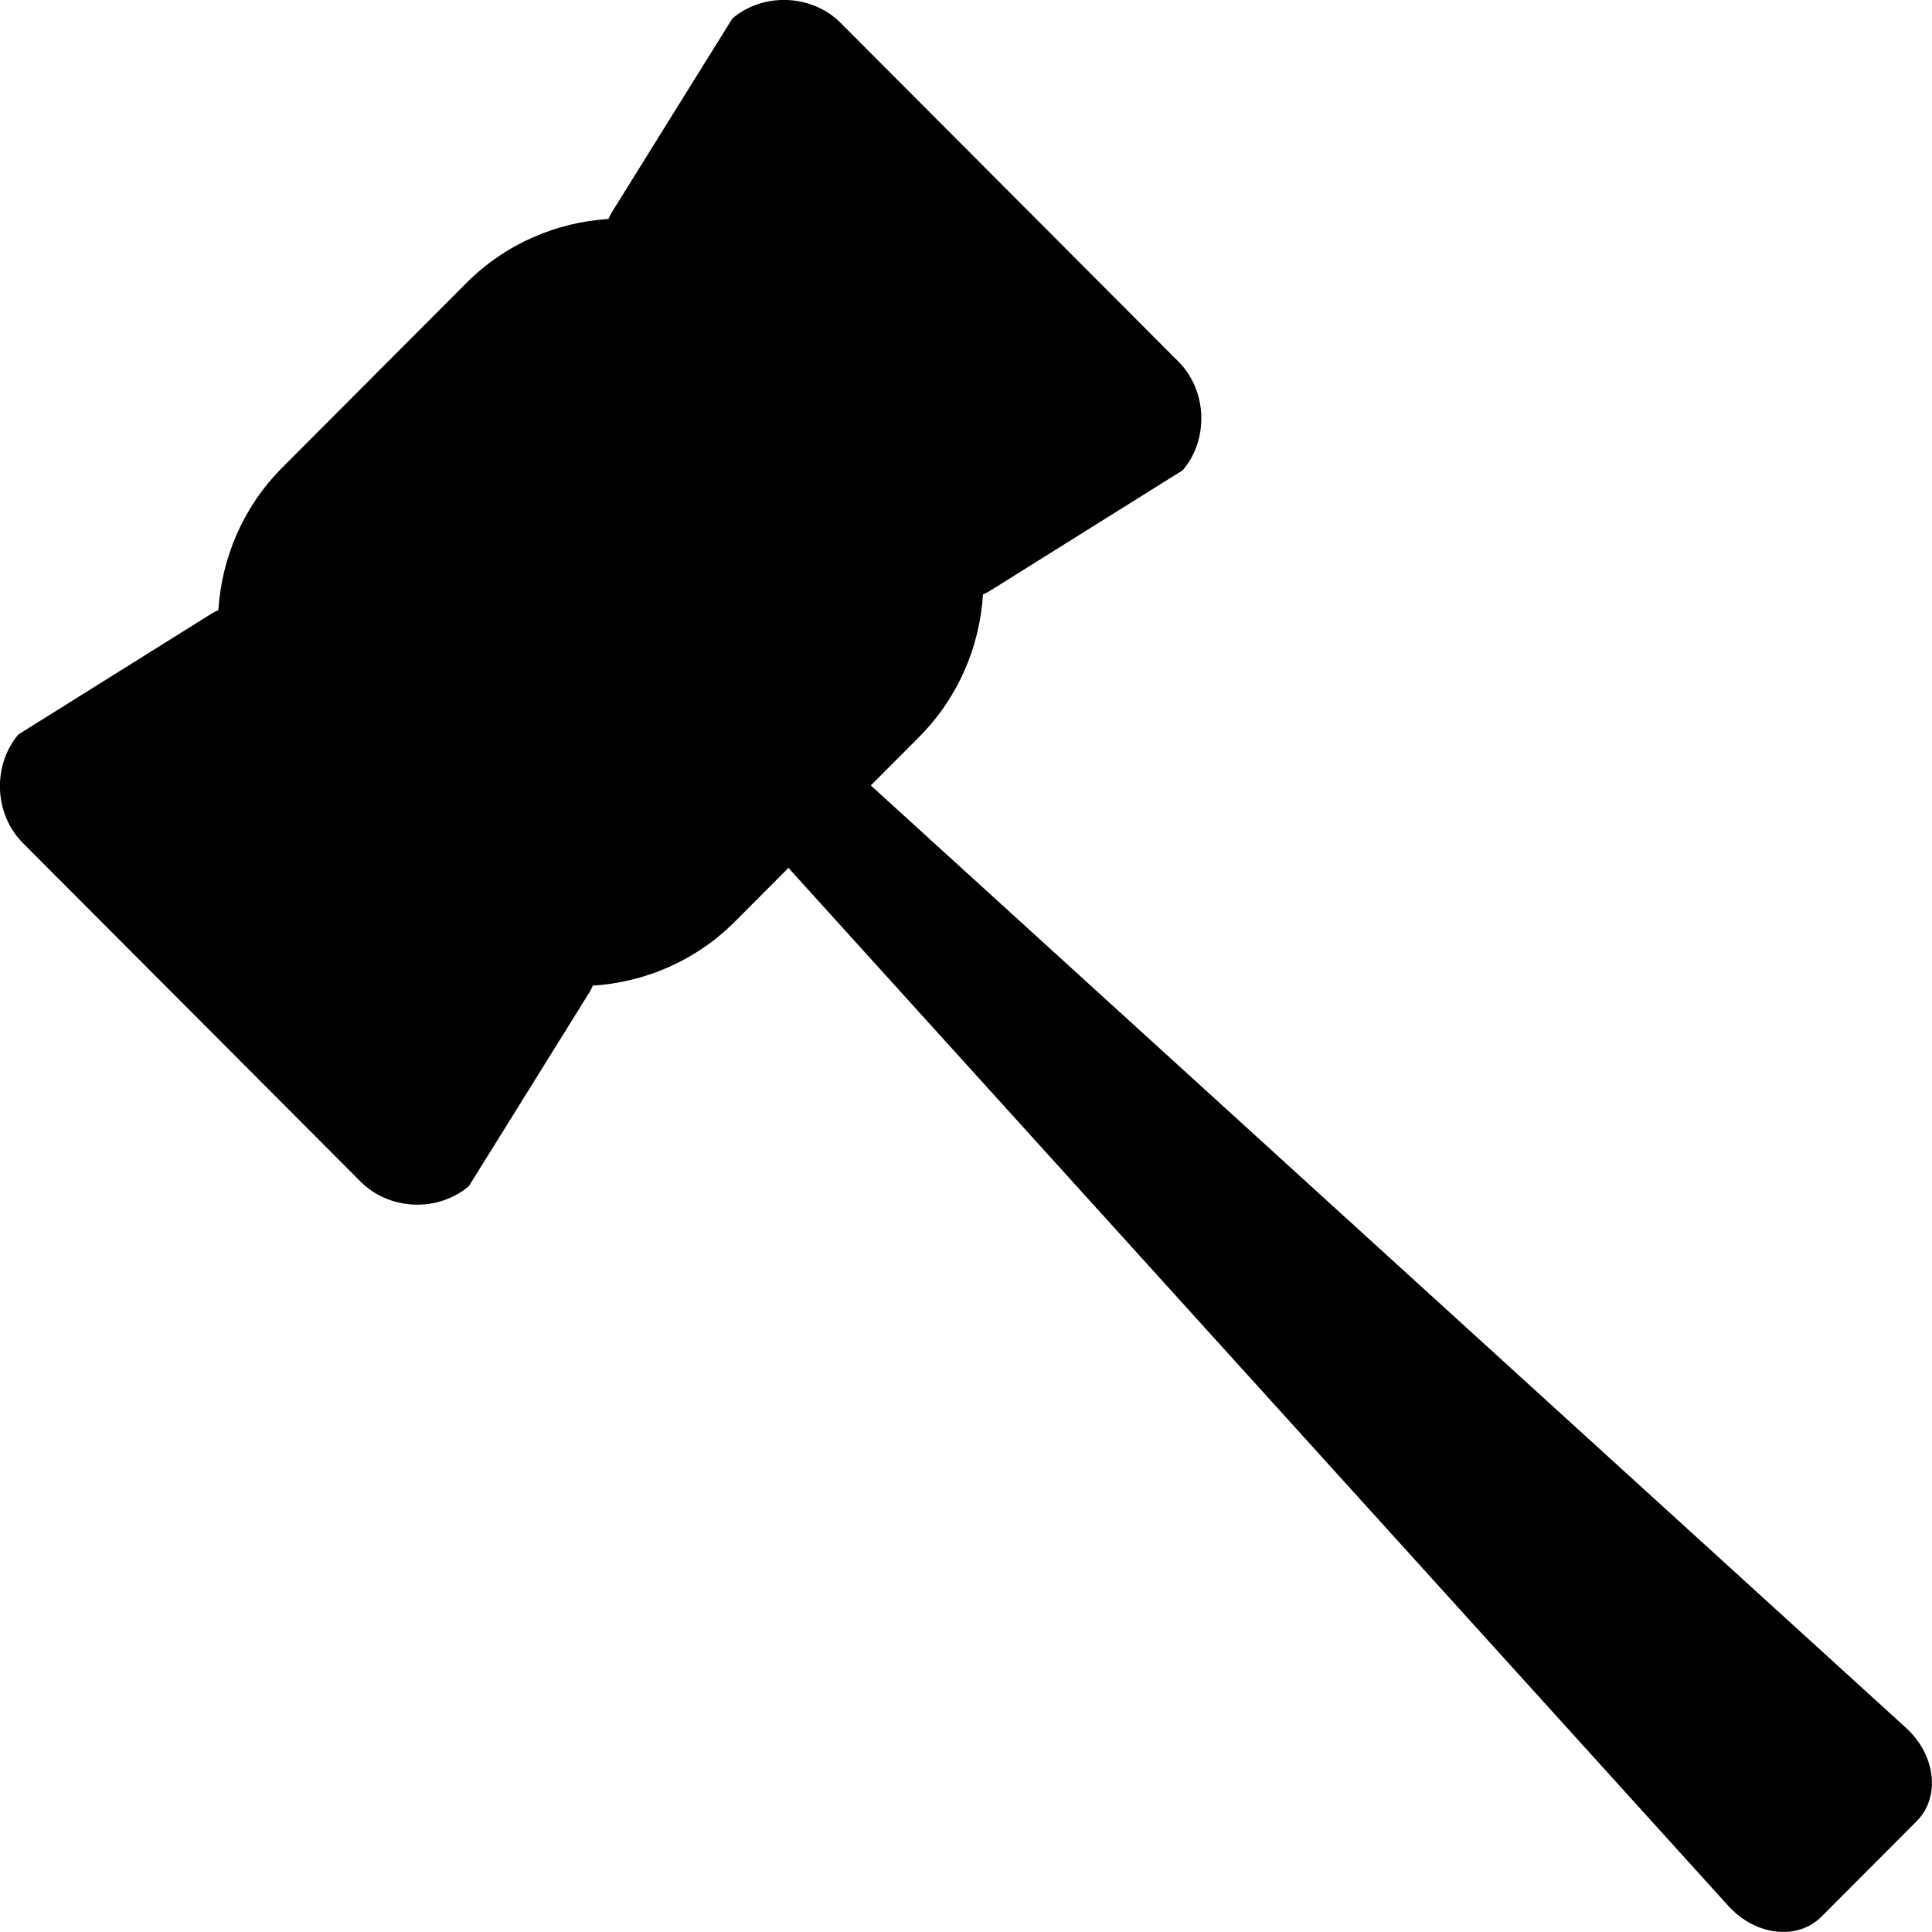
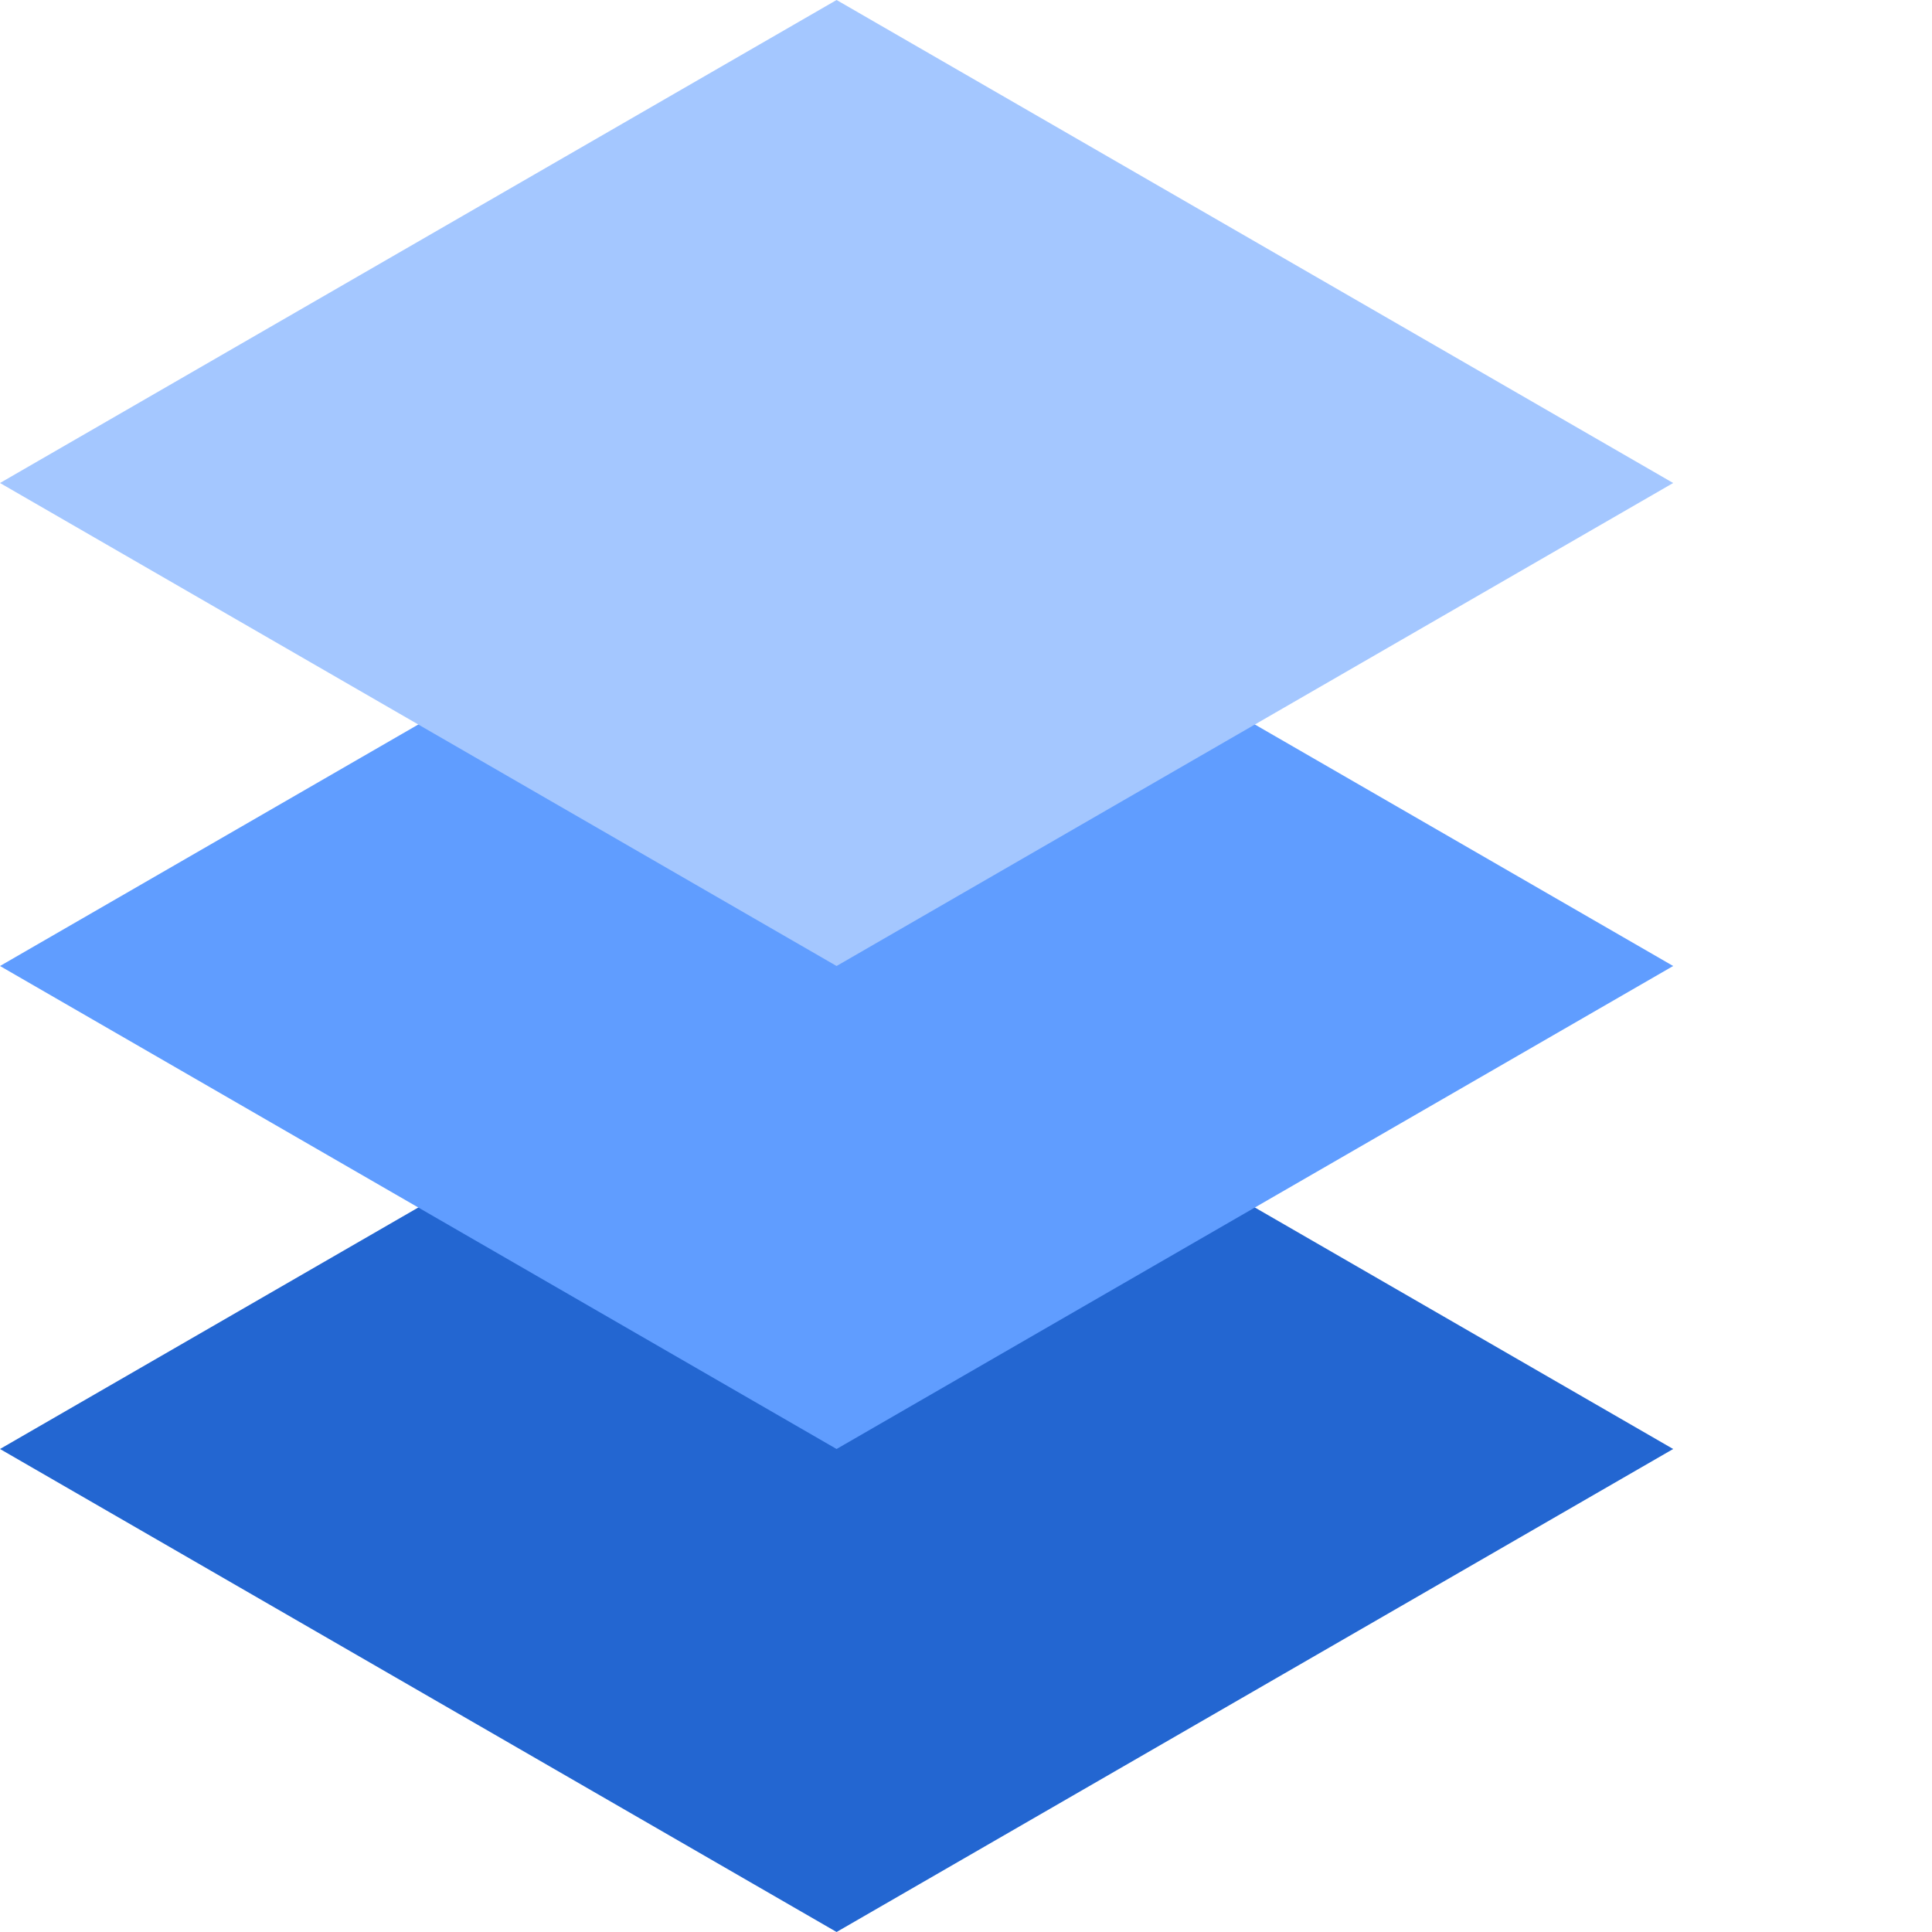
- <svg xmlns="http://www.w3.org/2000/svg" version="1.1" width="32" height="32" viewBox="0 0 32 32">
-   <path d="M31.568 28.617l-17.145-15.608 0.798-0.8c0.653-0.655 1.006-1.501 1.060-2.363 0.031-0.014 0.063-0.028 0.092-0.045l3.218-2.013c0.435-0.512 0.404-1.321-0.071-1.797l-5.598-5.613c-0.475-0.476-1.281-0.508-1.792-0.071l-2.007 3.227c-0.016 0.030-0.031 0.061-0.045 0.093-0.859 0.054-1.703 0.408-2.356 1.063l-3.045 3.053c-0.653 0.655-1.006 1.501-1.060 2.363-0.031 0.014-0.063 0.029-0.093 0.045l-3.218 2.013c-0.436 0.512-0.404 1.321 0.071 1.797l5.598 5.613c0.475 0.476 1.281 0.508 1.792 0.071l2.007-3.227c0.017-0.030 0.031-0.061 0.045-0.093 0.859-0.054 1.703-0.408 2.356-1.063l0.884-0.887 15.566 17.191c0.451 0.498 1.147 0.579 1.546 0.178l1.574-1.578c0.399-0.4 0.319-1.098-0.178-1.55z" />
+ <svg xmlns="http://www.w3.org/2000/svg" version="1.1" width="256" height="256" viewbox="0 0 949 256">
+   <path fill="#2366d1" d="M110.851 128L221.703 192L110.851 256L0 192Z" />
+   <path fill="#609dff" d="M110.851 64L221.703 128L110.851 192L0 128Z" />
+   <path fill="#a4c7ff" d="M110.851 0L221.703 64L110.851 128L0 64Z" />
</svg>
